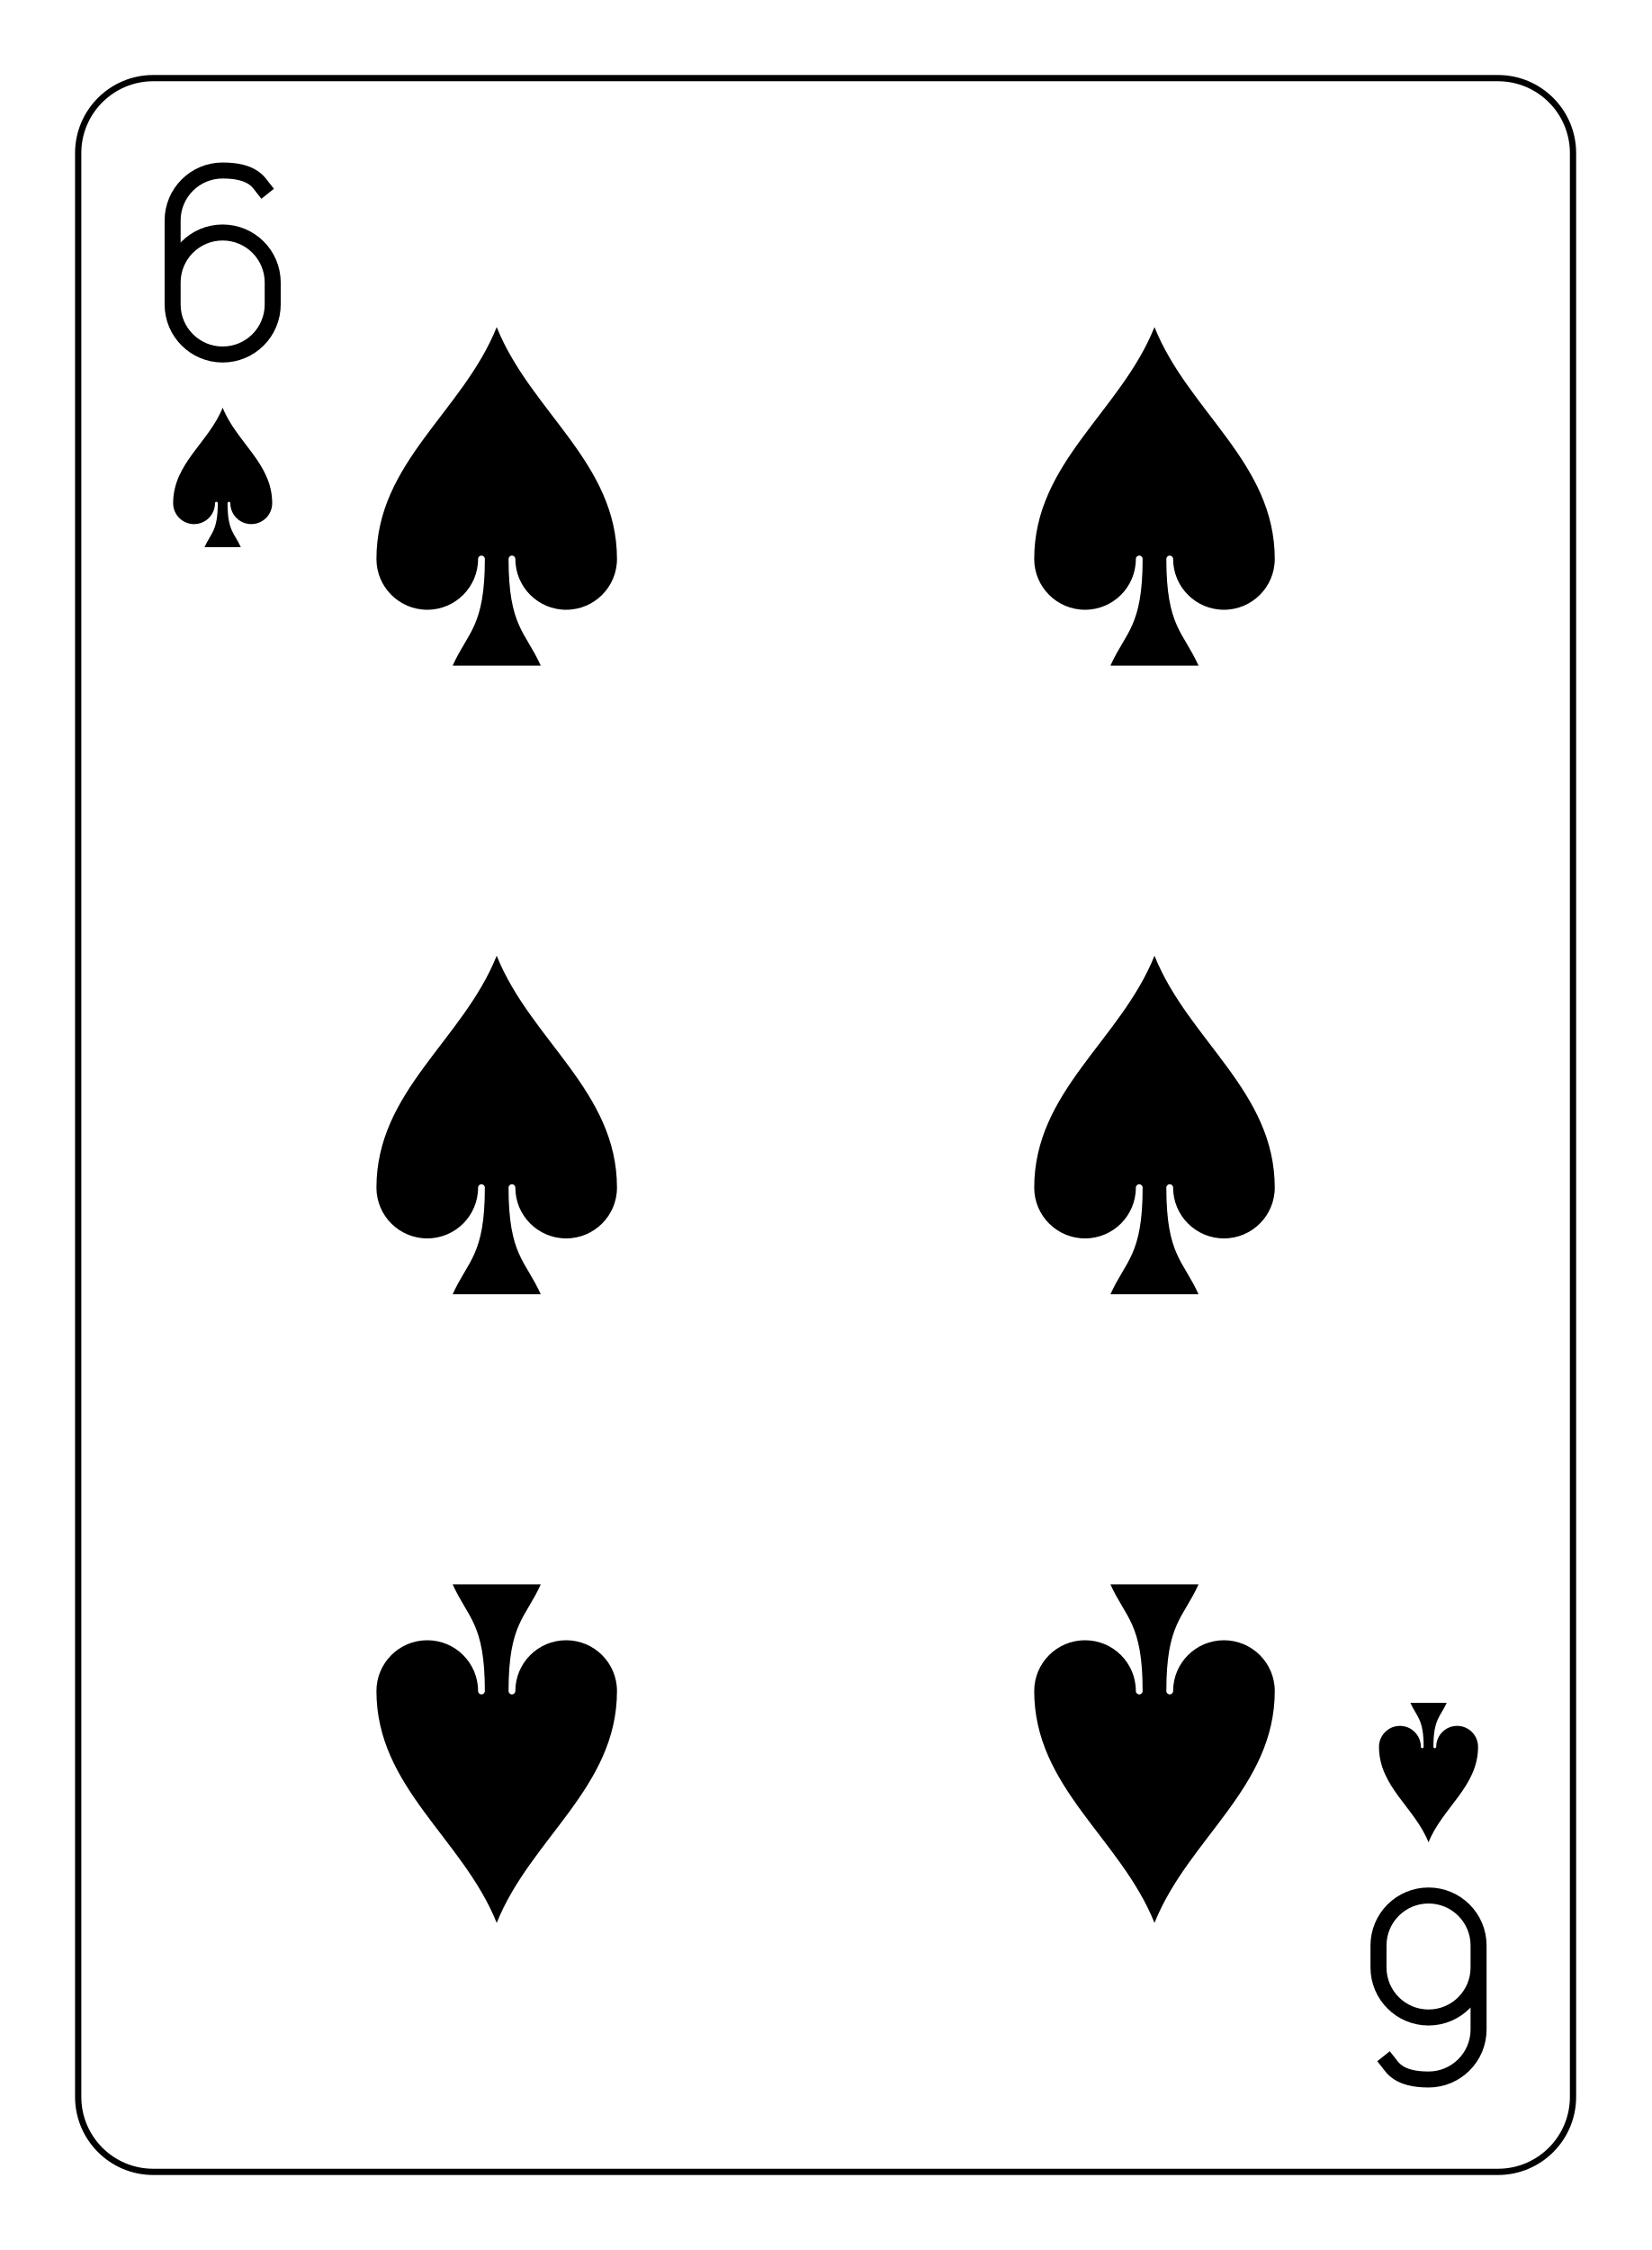
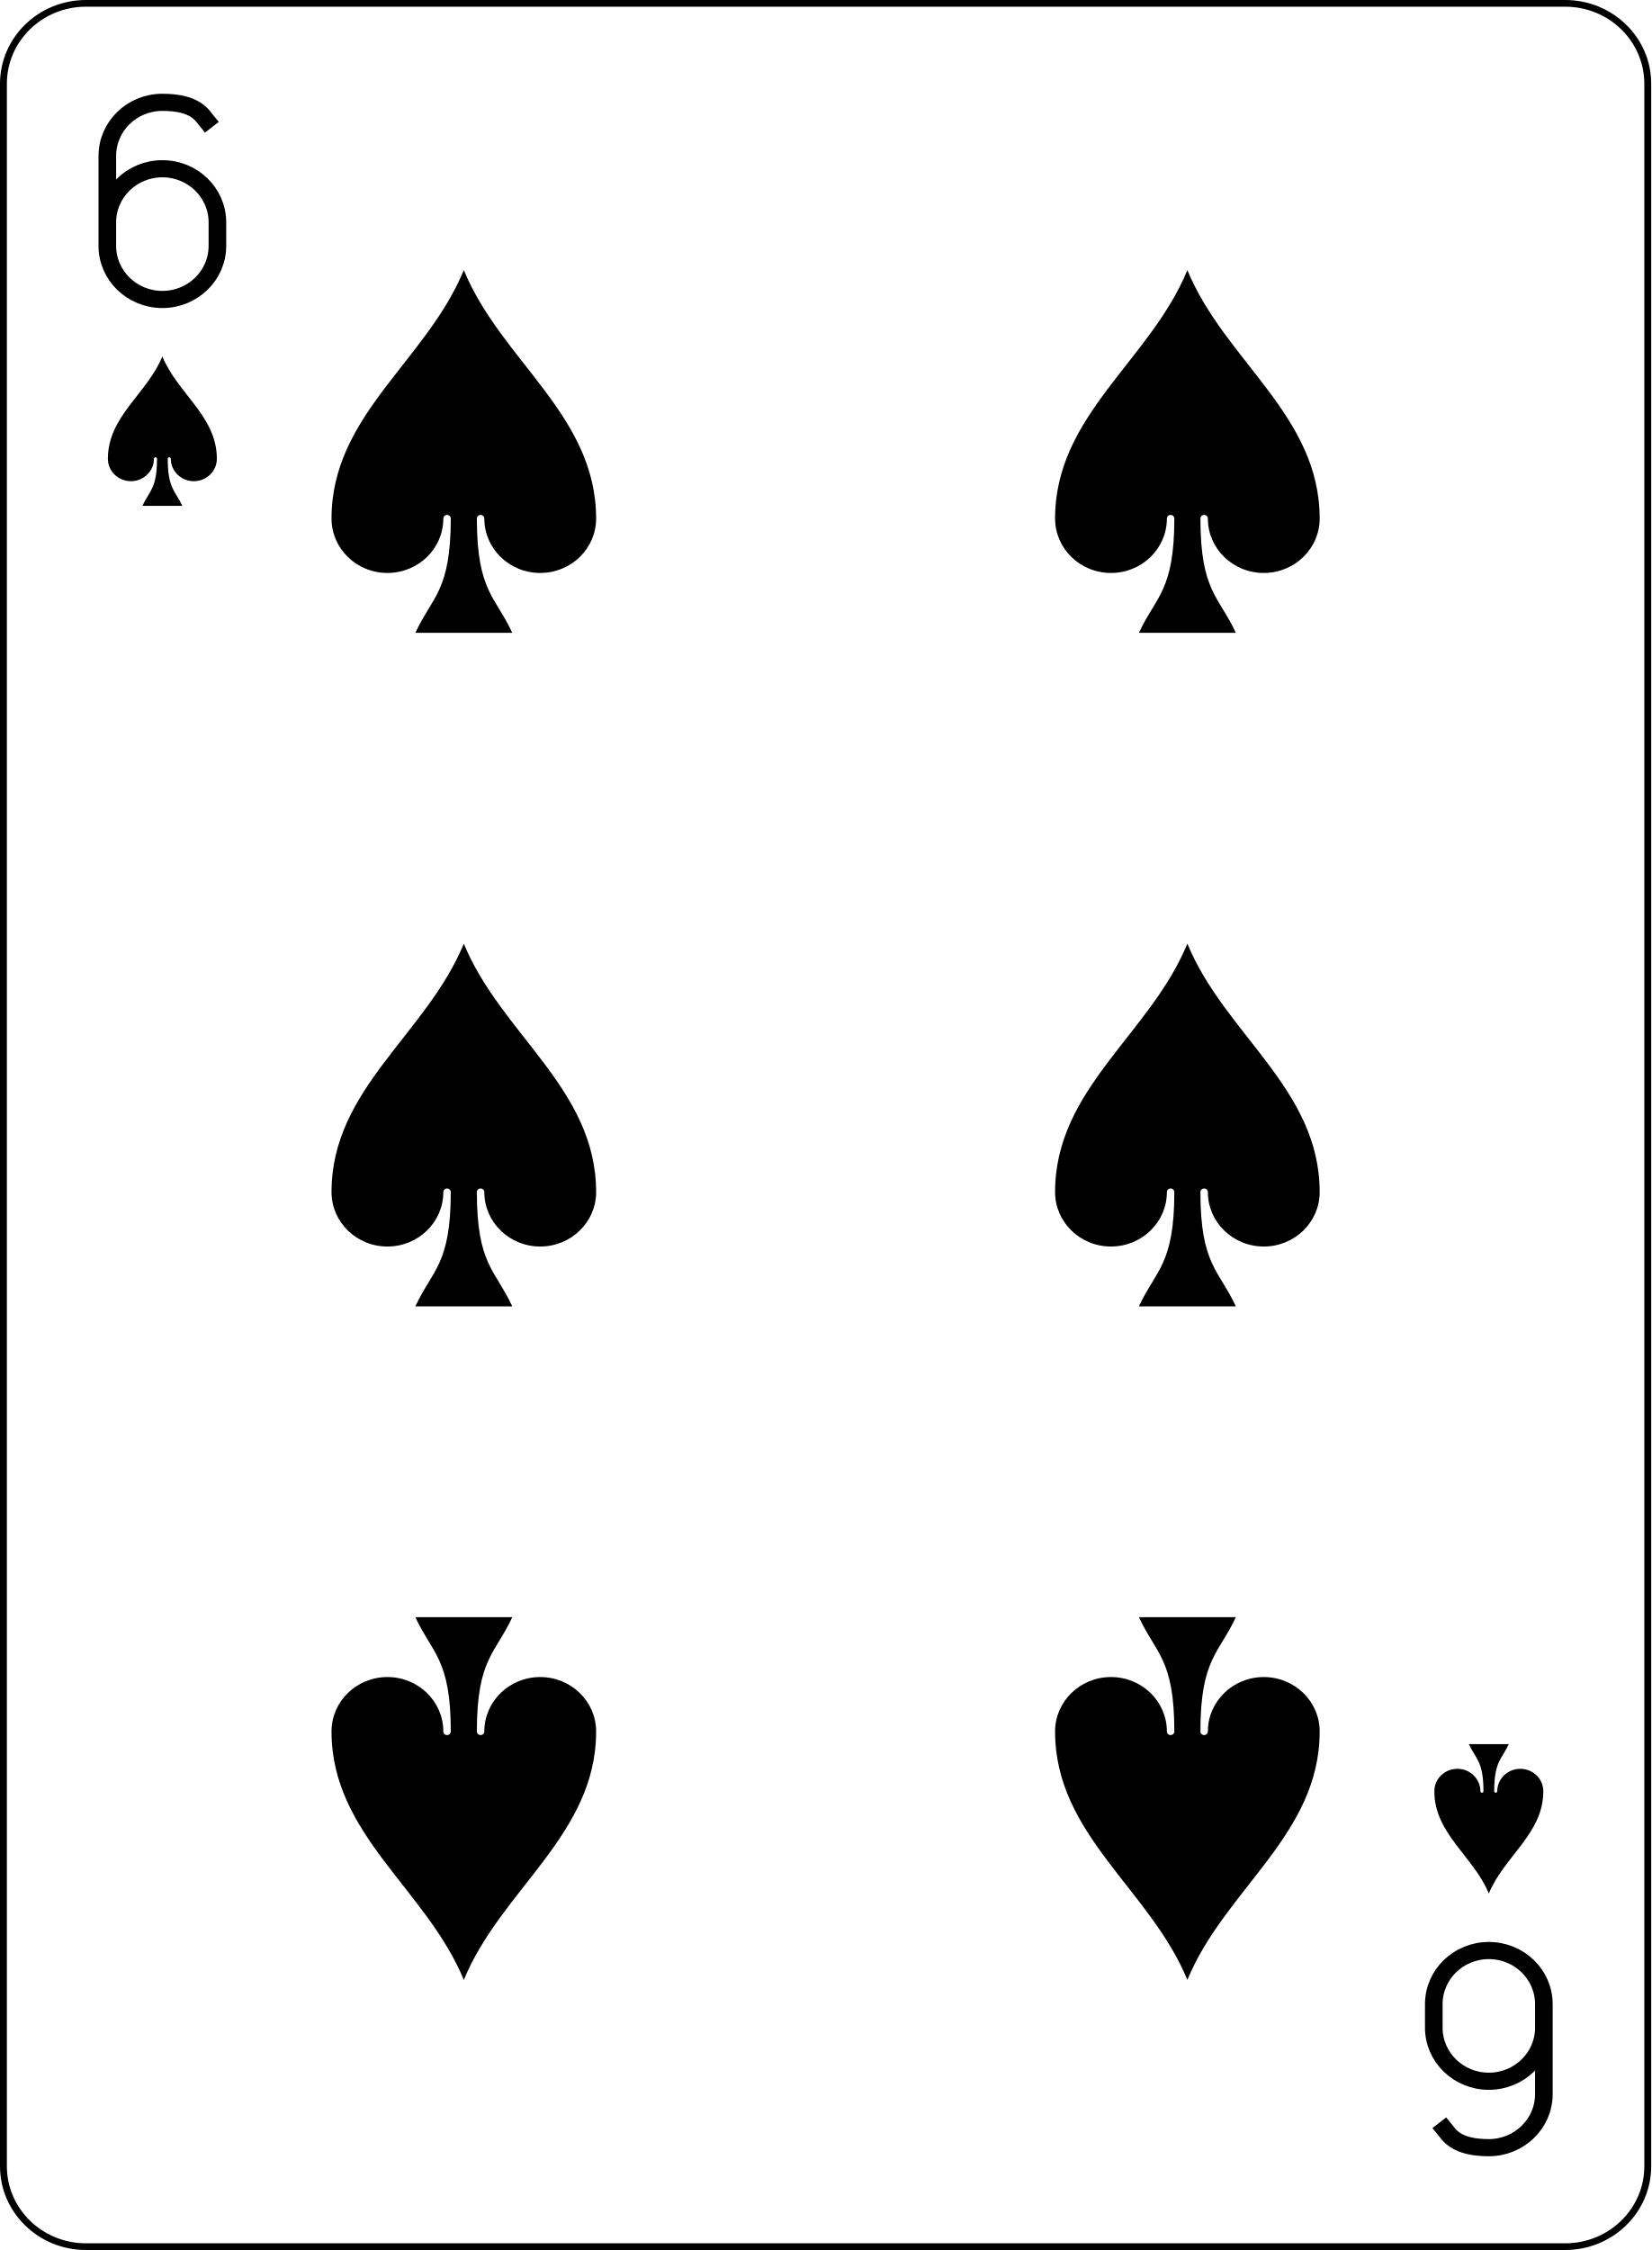
- <svg xmlns="http://www.w3.org/2000/svg" xmlns:xlink="http://www.w3.org/1999/xlink" class="card" face="6S" height="94mm" preserveAspectRatio="none" viewBox="-132 -180 264 360" width="69mm">
+ <svg xmlns="http://www.w3.org/2000/svg" xmlns:xlink="http://www.w3.org/1999/xlink" class="card" face="6S" height="94mm" preserveAspectRatio="none" viewBox="-120 -168 240 336" width="69mm">
  <defs>
    <symbol id="SS6" viewBox="-600 -600 1200 1200" preserveAspectRatio="xMinYMid">
      <path d="M0 -500C100 -250 355 -100 355 185A150 150 0 0 1 55 185A10 10 0 0 0 35 185C35 385 85 400 130 500L-130 500C-85 400 -35 385 -35 185A10 10 0 0 0 -55 185A150 150 0 0 1 -355 185C-355 -100 -100 -250 0 -500Z" fill="black" />
    </symbol>
    <symbol id="VS6" viewBox="-500 -500 1000 1000" preserveAspectRatio="xMinYMid">
      <path d="M-250 100A250 250 0 0 1 250 100L250 210A250 250 0 0 1 -250 210L-250 -210A250 250 0 0 1 0 -460C150 -460 180 -400 200 -375" stroke="black" stroke-width="80" stroke-linecap="square" stroke-miterlimit="1.5" fill="none" />
    </symbol>
  </defs>
  <rect x="-240" y="-336" width="480" height="672" fill="white" />
  <rect width="239" height="335" x="-119.5" y="-167.5" rx="12" ry="12" fill="white" stroke="black" />
  <use xlink:href="#VS6" height="32" width="32" x="-112.4" y="-154" />
  <use xlink:href="#SS6" height="26.769" width="26.769" x="-109.784" y="-117" />
  <use xlink:href="#SS6" height="65" width="65" x="-85.084" y="-133.084" />
  <use xlink:href="#SS6" height="65" width="65" x="20.084" y="-133.084" />
  <use xlink:href="#SS6" height="65" width="65" x="-85.084" y="-32.5" />
  <use xlink:href="#SS6" height="65" width="65" x="20.084" y="-32.5" />
  <g transform="rotate(180)">
    <use xlink:href="#VS6" height="32" width="32" x="-112.4" y="-154" />
    <use xlink:href="#SS6" height="26.769" width="26.769" x="-109.784" y="-117" />
    <use xlink:href="#SS6" height="65" width="65" x="-85.084" y="-133.084" />
    <use xlink:href="#SS6" height="65" width="65" x="20.084" y="-133.084" />
  </g>
</svg>
